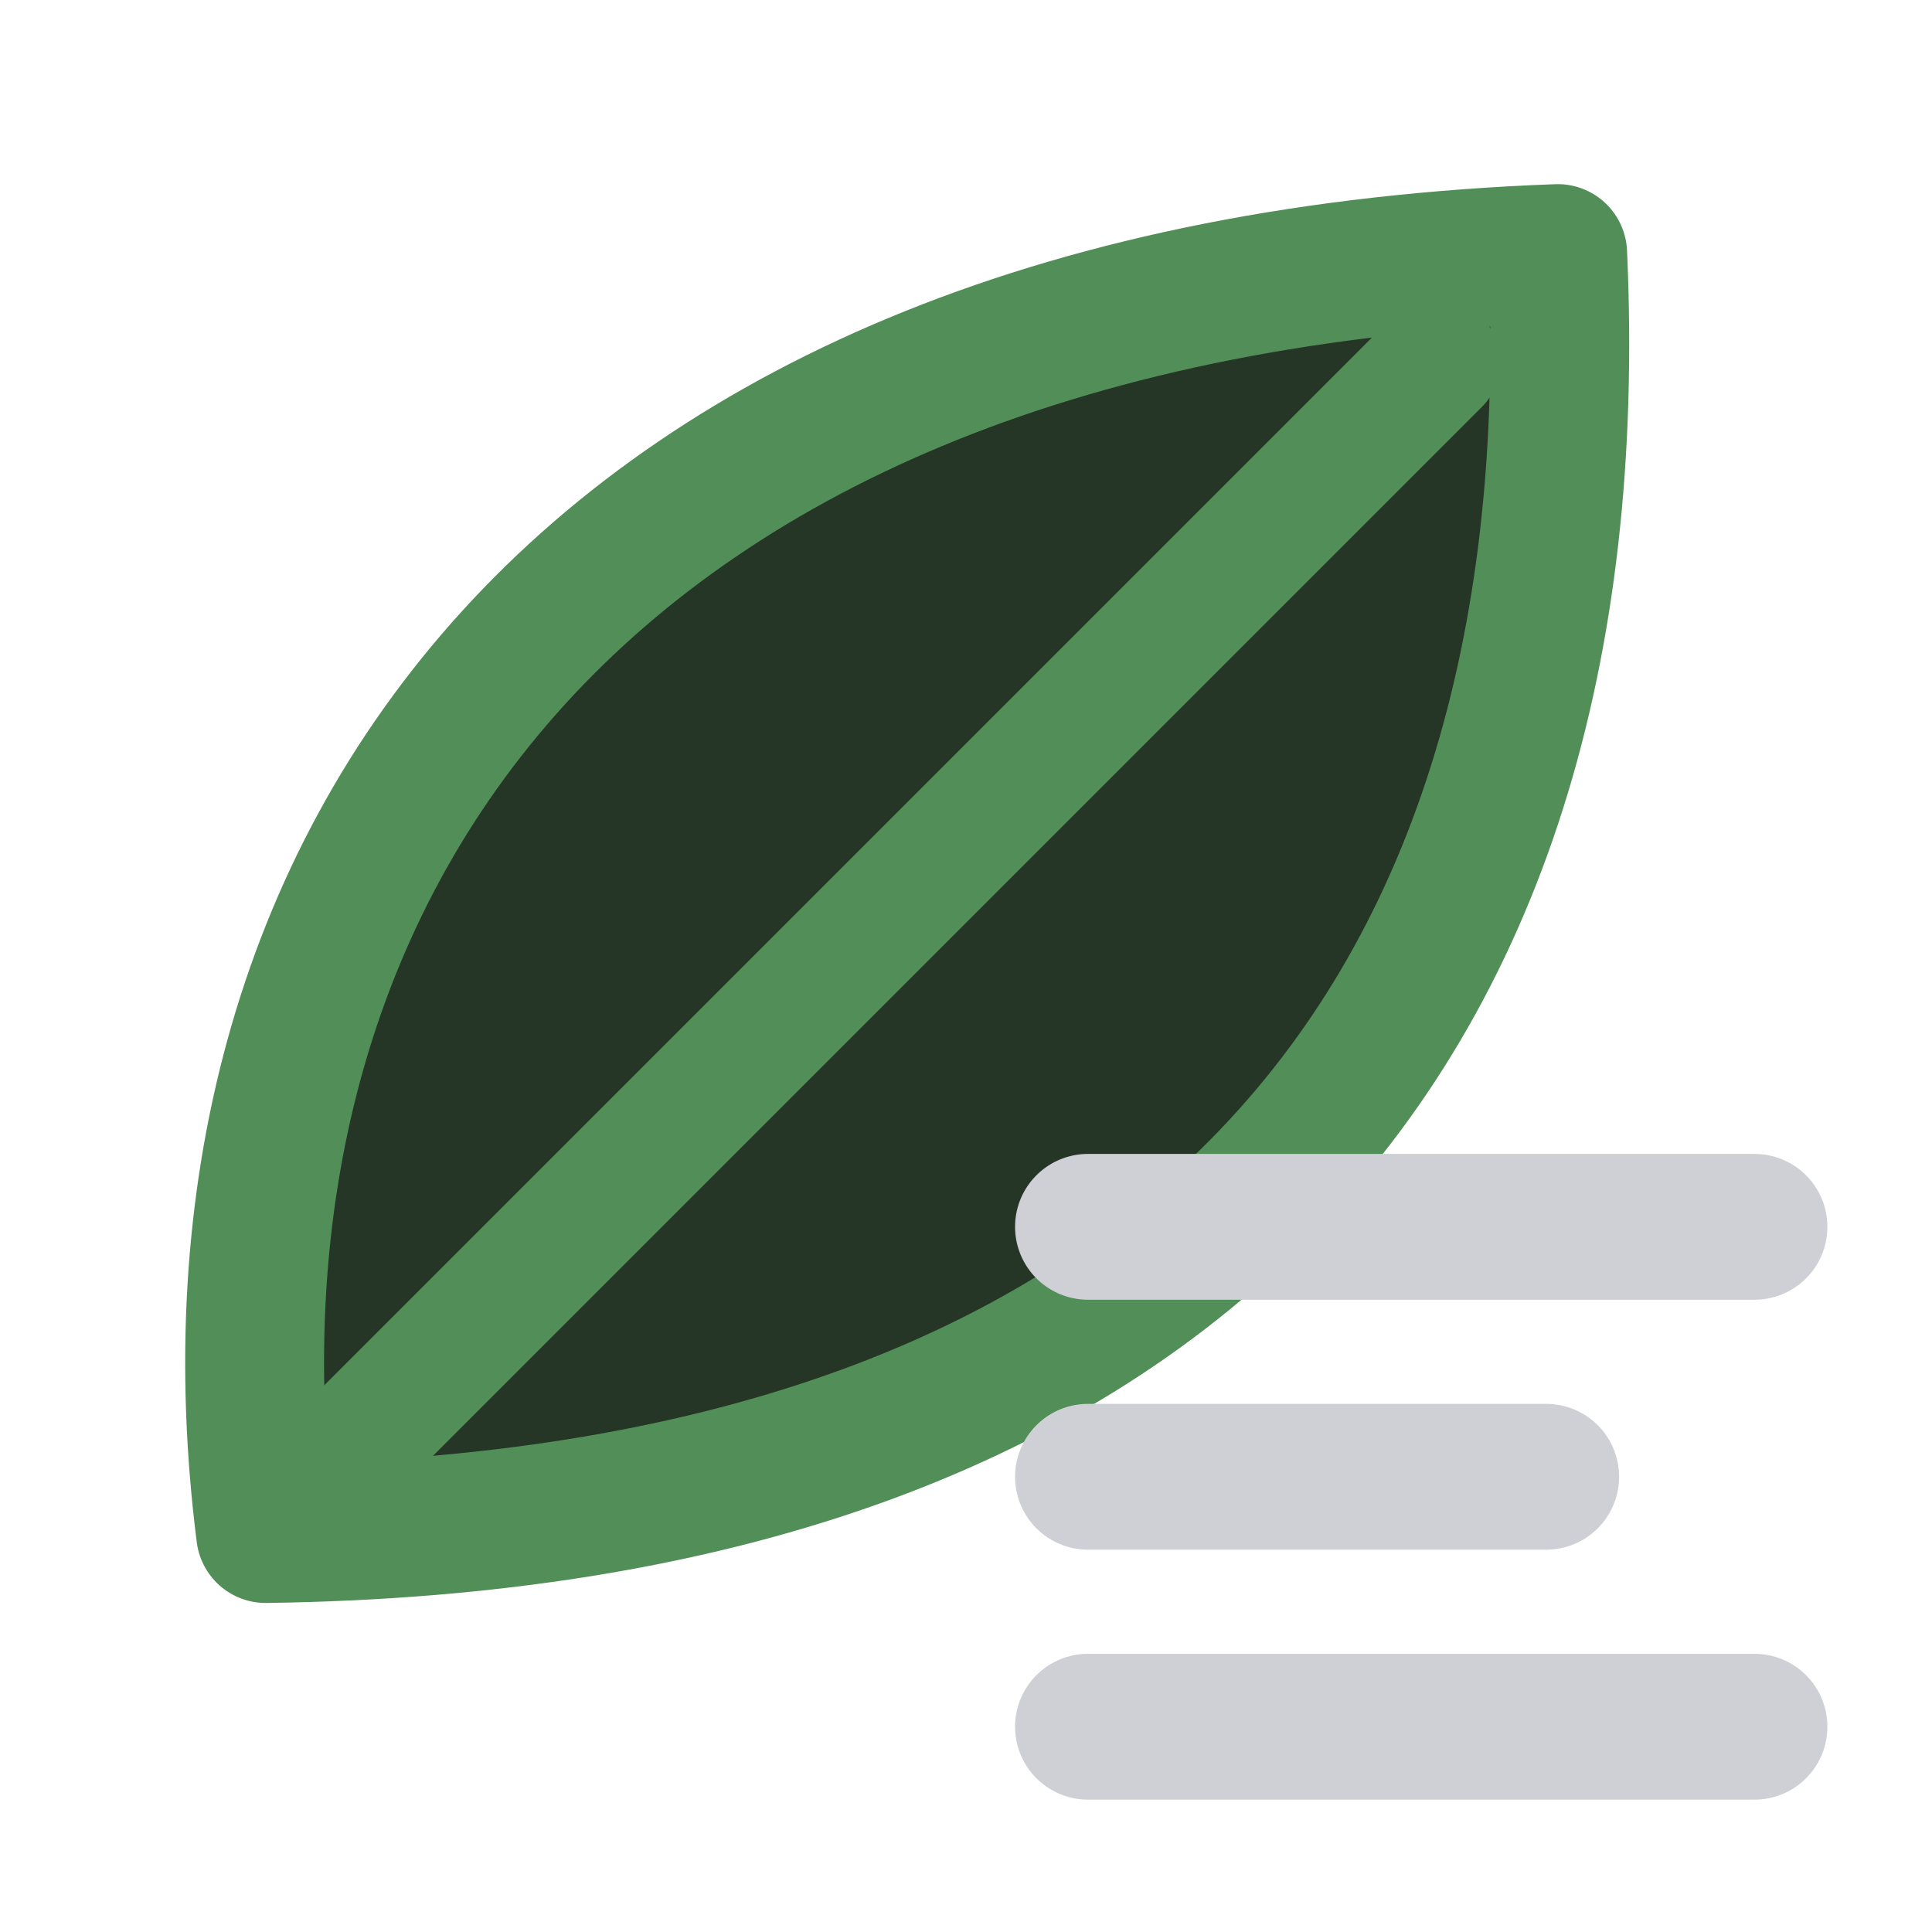
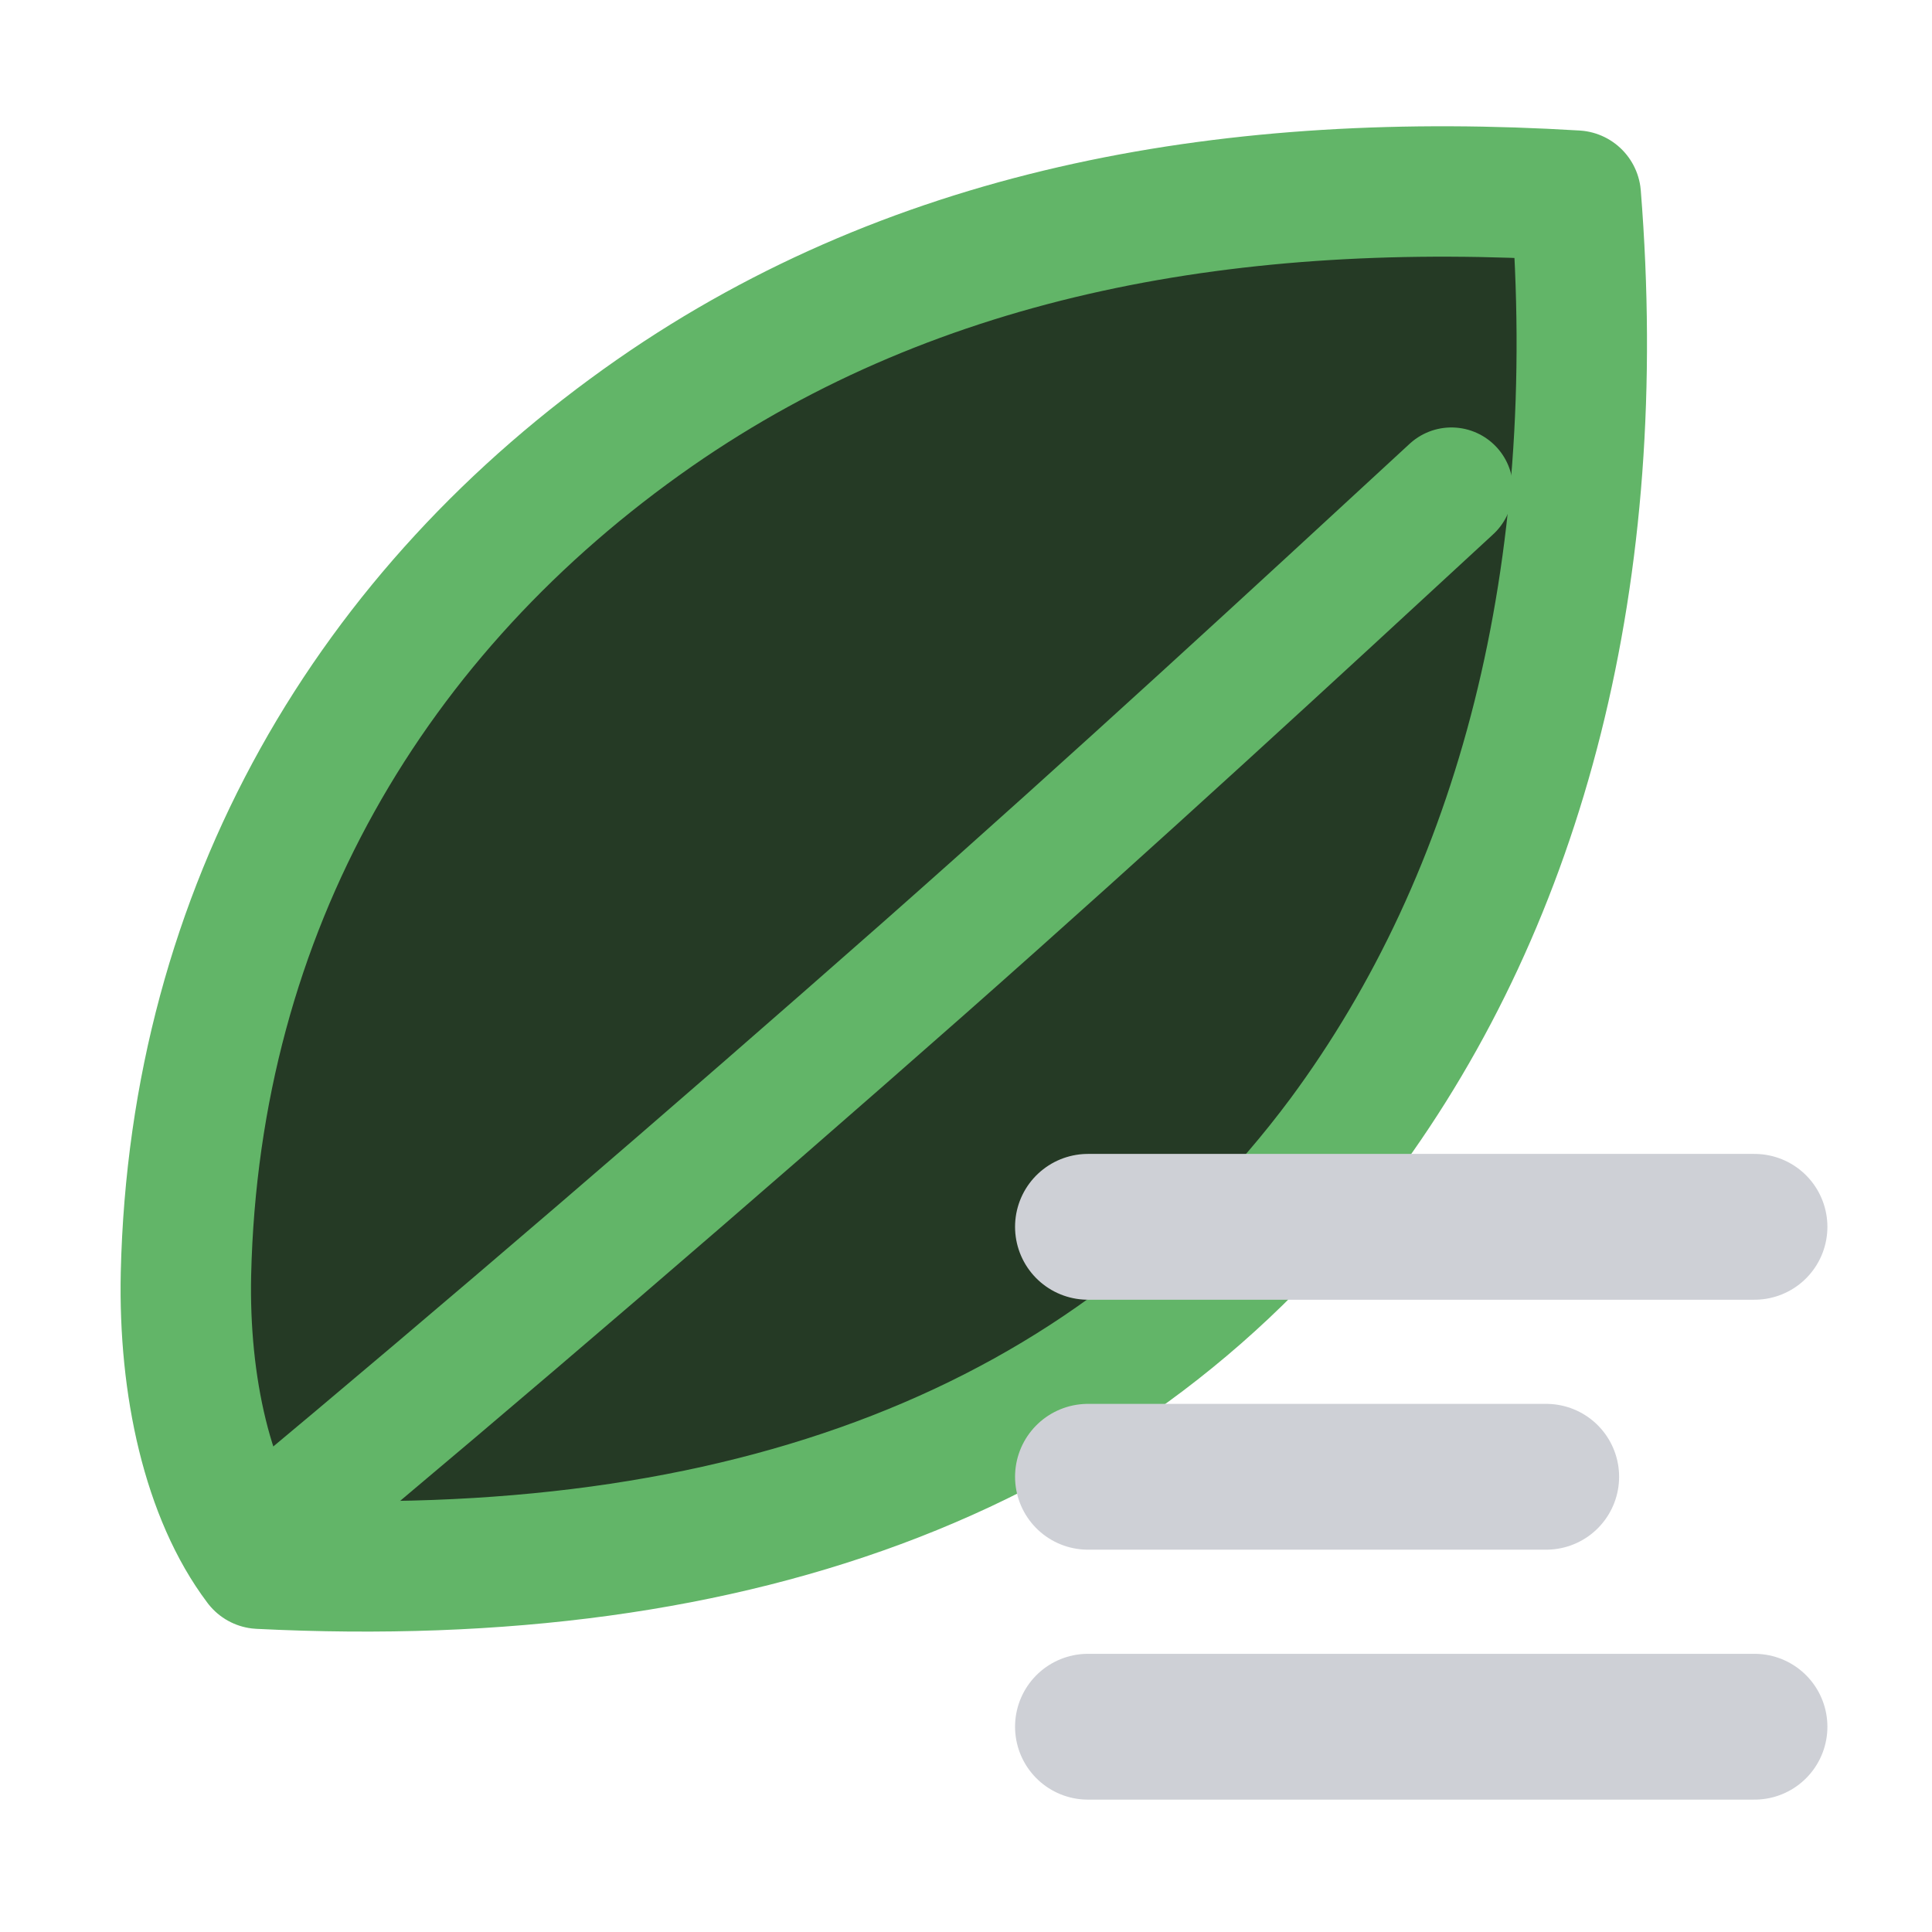
<svg xmlns="http://www.w3.org/2000/svg" width="16" height="16" viewBox="0 0 16 16">
-   <path d="M2.2 12.7C1.5 7.2 4.8 2.4 12.9 2.1c.3 6.6-3.3 10.5-10.7 10.6Z" fill="#253627" stroke="#528E57" stroke-width="1.15" stroke-linecap="round" stroke-linejoin="round" />
-   <path d="M2.6 12.3 11.9 3" fill="none" stroke="#528E57" stroke-width="1.05" stroke-linecap="round" />
+   <path d="M2.15 12.95C1.72 12.38 1.52 11.48 1.54 10.55C1.61 7.52 3.08 5.05 5.42 3.42C7.62 1.89 10.25 1.45 13.05 1.62C13.30 4.75 12.60 7.42 11.12 9.42C9.20 12.00 6.15 13.15 2.15 12.95Z" fill="#253A25" stroke="#62B568" stroke-width="1.08" stroke-linecap="round" stroke-linejoin="round" />
+   <path d="M2.28 12.63C4.02 11.18 5.88 9.58 7.65 8.02C9.28 6.58 10.72 5.25 12.02 4.05" fill="none" stroke="#62B568" stroke-width="1.02" stroke-linecap="round" />
  <g transform="translate(12 12) scale(1.15) translate(-12 -12)">
    <path d="M9.4 10.4h4.8m-4.8 1.8h3.3m-3.3 1.8h4.8" fill="none" stroke="#CED0D6" stroke-width="1.05" stroke-linecap="round" />
  </g>
</svg>
